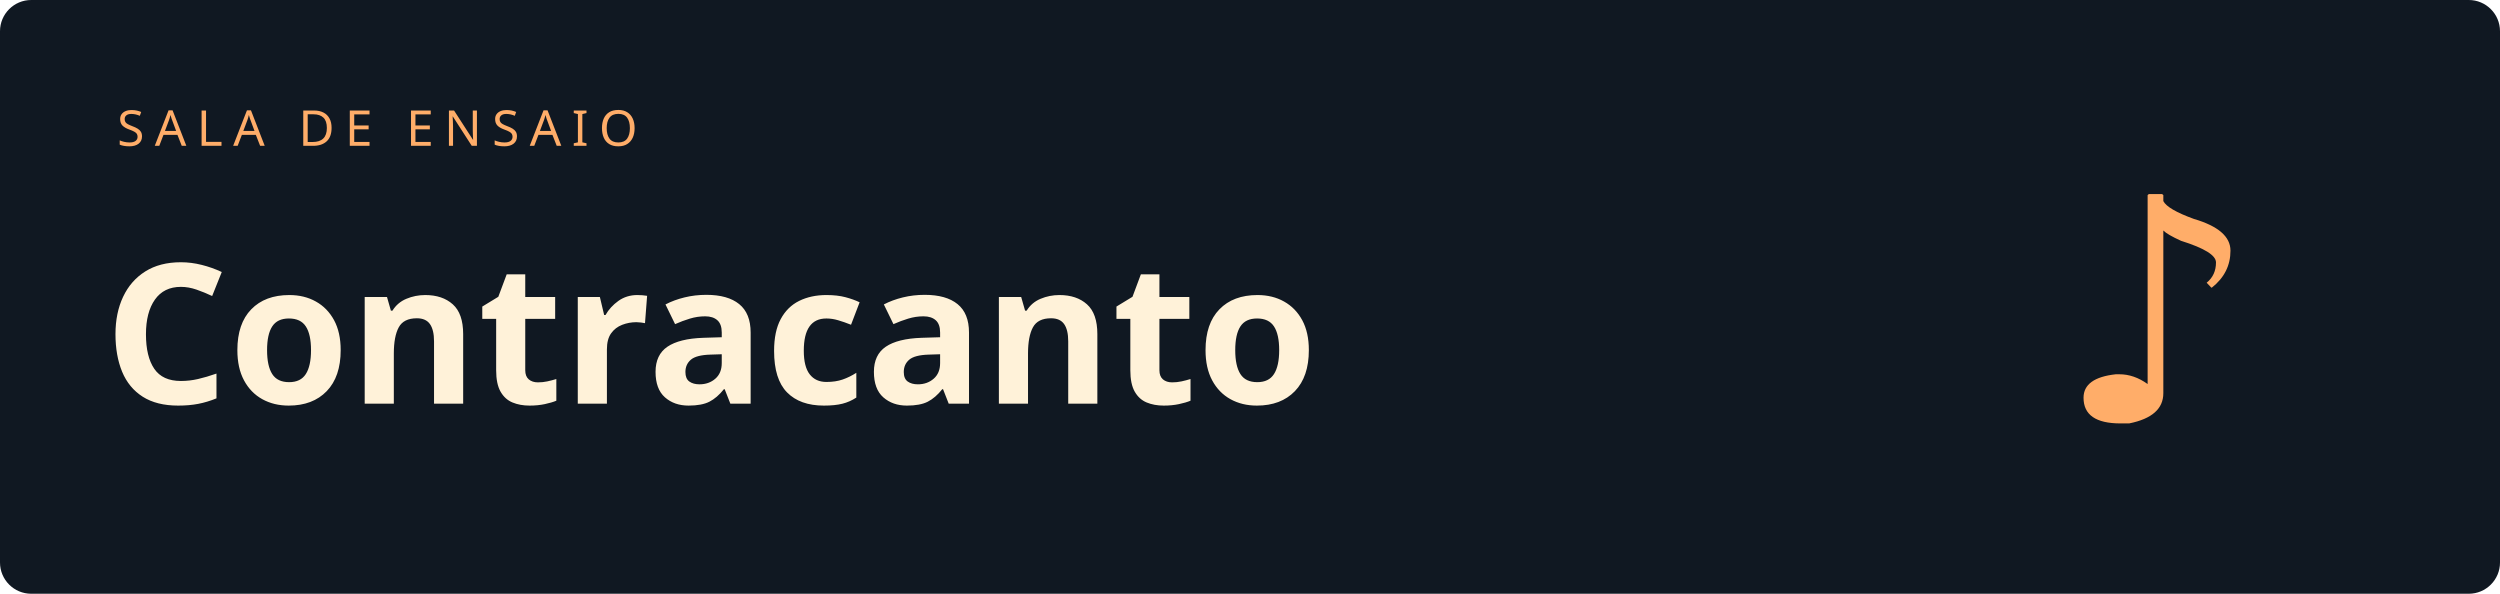
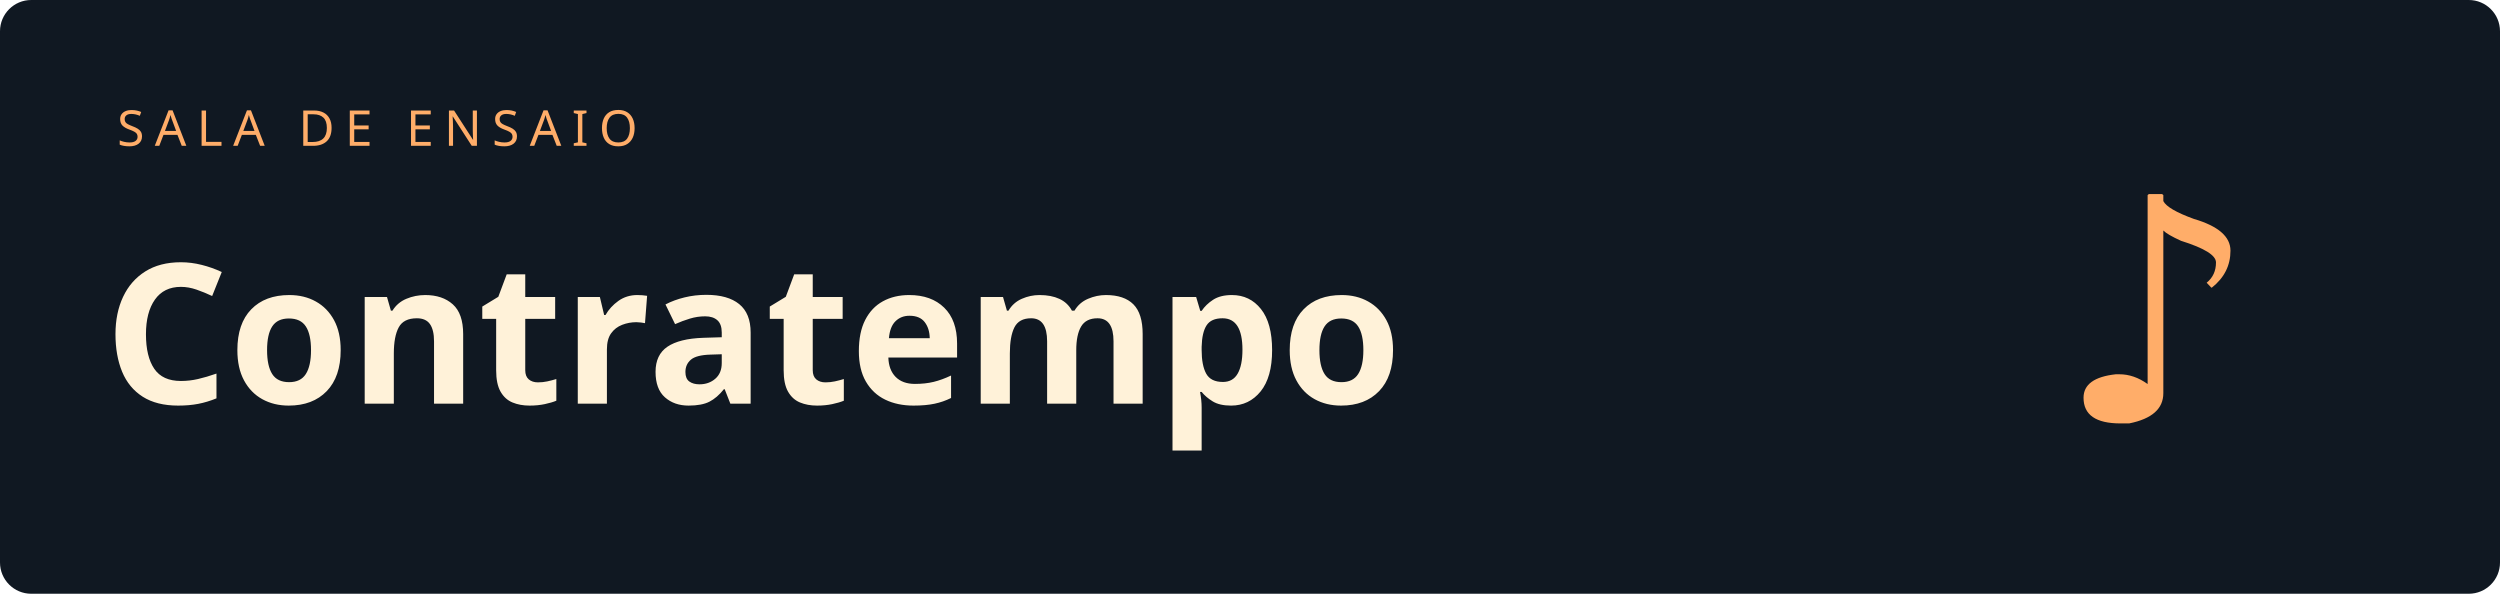
- <svg xmlns="http://www.w3.org/2000/svg" width="960" height="228" viewBox="0 0 960 228" role="img" aria-label="Contracanto">
+ <svg xmlns="http://www.w3.org/2000/svg" width="960" height="228" viewBox="0 0 960 228" role="img" aria-label="Contratempo">
  <rect width="960" height="228" rx="12" fill="#101822" />
  <g font-family="system-ui,sans-serif">
    <text x="45" y="56" letter-spacing="4" fill="#ffad69" font-size="19">SALA DE ENSAIO</text>
-     <text x="40" y="155" font-size="75" font-weight="700" fill="#fff2d9">Contracanto</text>
+     <text x="40" y="155" font-size="75" font-weight="700" fill="#fff2d9">Contratempo</text>
    <text x="790" y="162" font-size="120" fill="#ffad69">♪</text>
  </g>
</svg>
